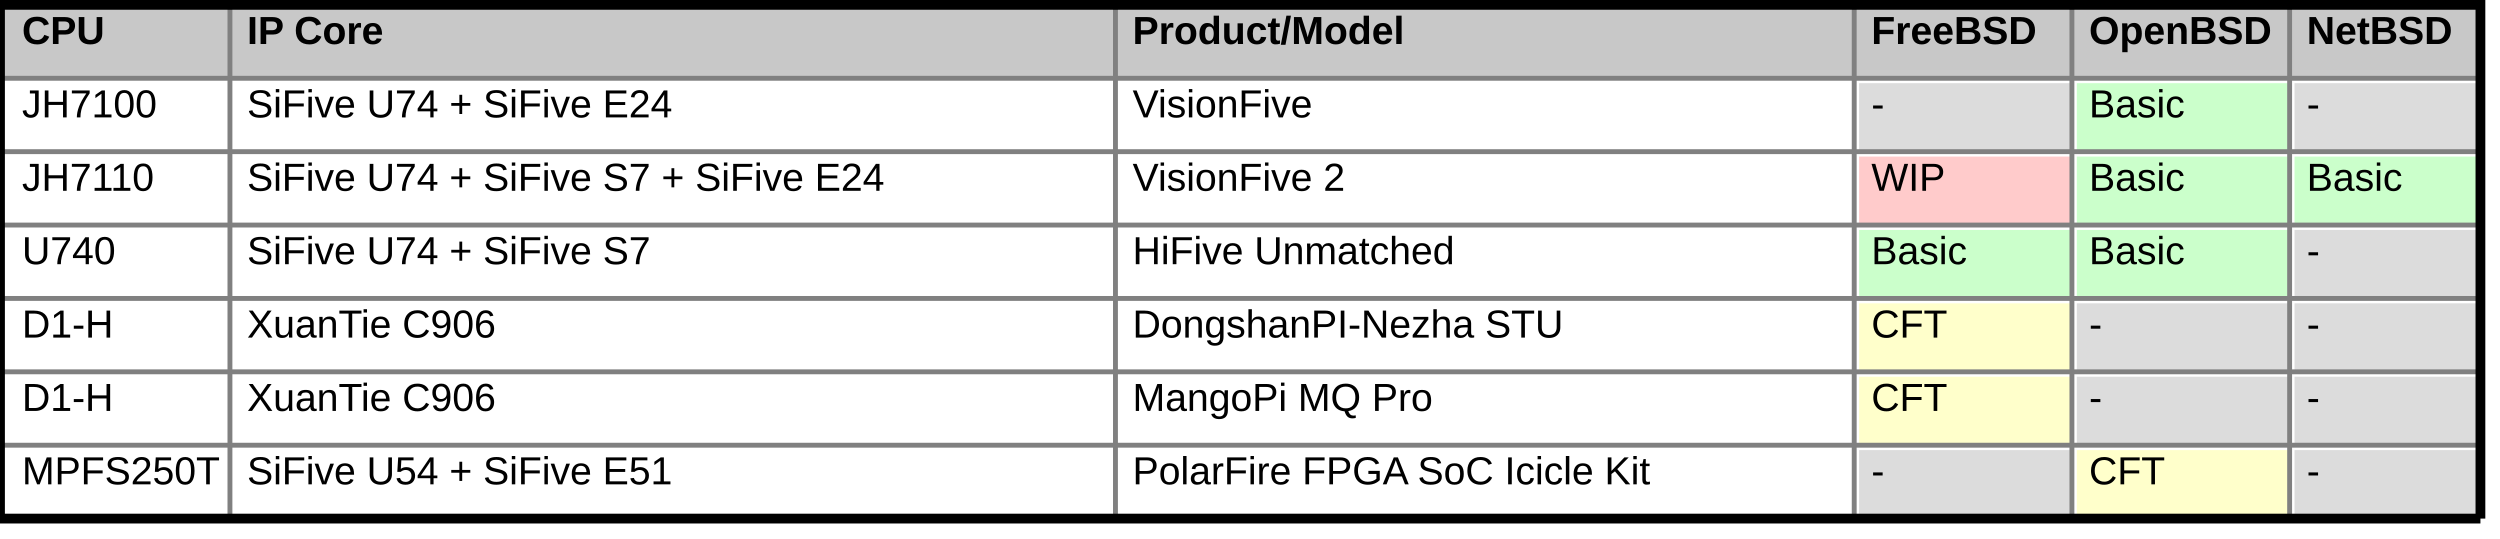
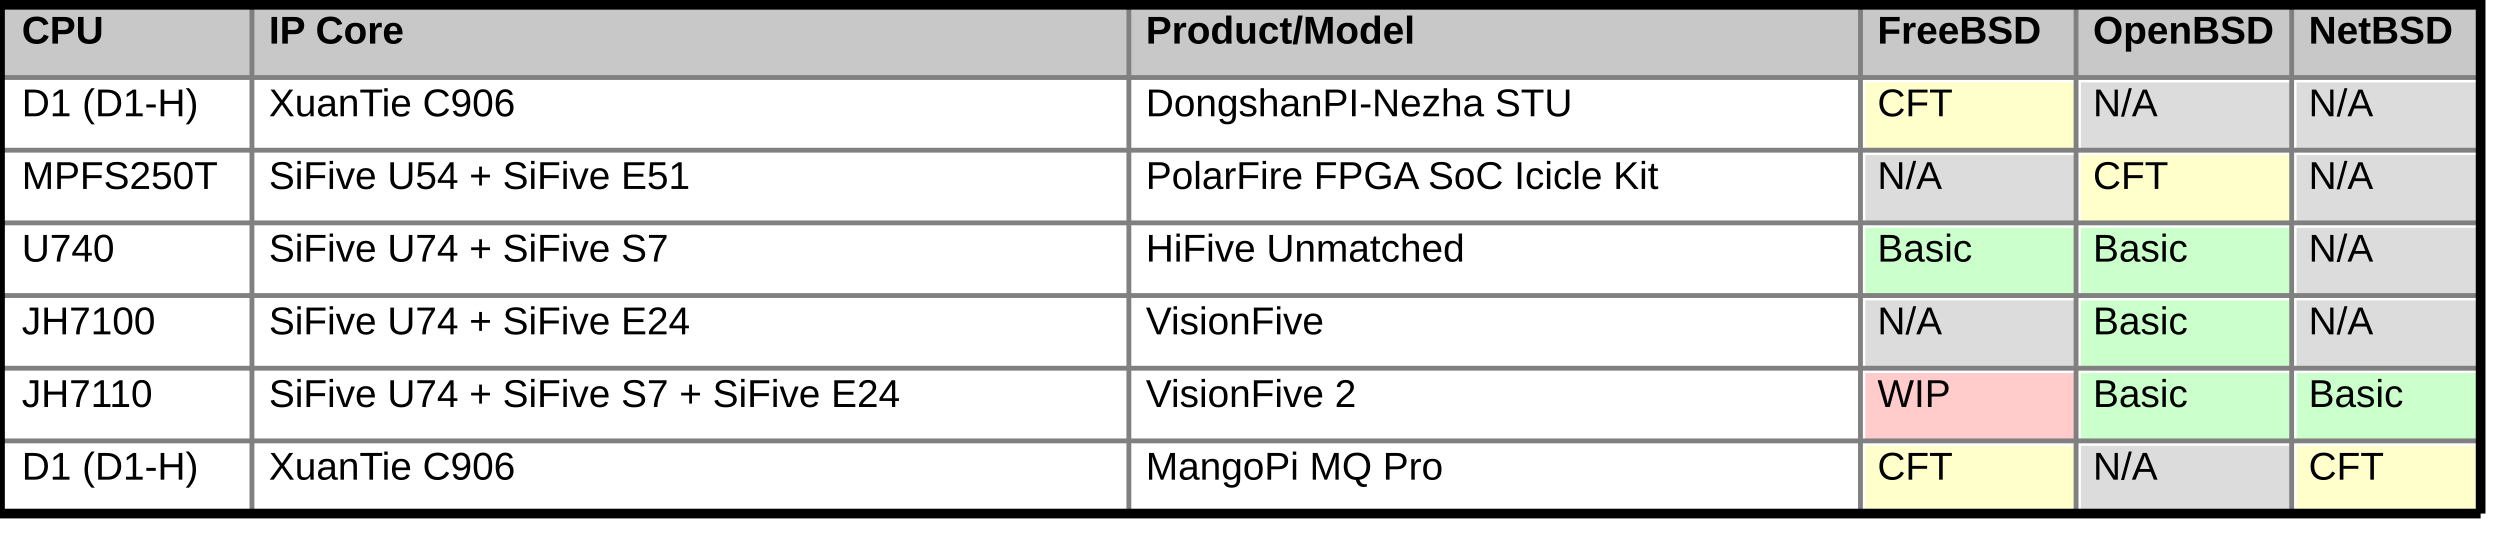
- <svg xmlns="http://www.w3.org/2000/svg" xmlns:xlink="http://www.w3.org/1999/xlink" id="svg-chart" font-family="Arial" height="220.0" width="1022.0" style="font-size: 12pt;">
-   <rect id="table-bg" x="0" y="0" width="1022.0" height="220.0" style="fill: rgb(255, 255, 255);" />
+ <svg xmlns="http://www.w3.org/2000/svg" xmlns:xlink="http://www.w3.org/1999/xlink" id="svg-chart" font-family="Arial" height="220.0" width="1032.0" style="font-size: 12pt;">
+   <rect id="table-bg" x="0" y="0" width="1032.0" height="220.0" style="fill: rgb(255, 255, 255);" />
  <g>
-     <rect x="0" y="4" width="1014.0" height="28.0" style="fill: rgb(200,200,200);" />
-     <text x="9" y="18.0" font-weight="bold" class="table-head" width="90.0">CPU</text>
-     <text x="101.0" y="18.0" font-weight="bold" class="table-head" width="360.0">IP Core</text>
-     <text x="463.0" y="18.0" font-weight="bold" class="table-head" width="300.0">Product/Model</text>
-     <text x="765.0" y="18.0" font-weight="bold" class="table-head" width="87">FreeBSD</text>
-     <text x="854.0" y="18.0" font-weight="bold" class="table-head" width="87">OpenBSD</text>
-     <text x="943.0" y="18.0" font-weight="bold" class="table-head" width="76.0">NetBSD</text>
+     <rect x="0" y="4" width="1024.0" height="28.0" style="fill: rgb(200,200,200);" />
+     <text x="9" y="18.0" font-weight="bold" class="table-head" width="100.0">CPU</text>
+     <text x="111.0" y="18.0" font-weight="bold" class="table-head" width="360.0">IP Core</text>
+     <text x="473.0" y="18.0" font-weight="bold" class="table-head" width="300.0">Product/Model</text>
+     <text x="775.0" y="18.0" font-weight="bold" class="table-head" width="87">FreeBSD</text>
+     <text x="864.0" y="18.0" font-weight="bold" class="table-head" width="87">OpenBSD</text>
+     <text x="953.0" y="18.0" font-weight="bold" class="table-head" width="76.0">NetBSD</text>
  </g>
-   <line x1="0" y1="32.0" x2="1014.0" y2="32.0" style="stroke:rgb(128,128,128);stroke-width:2" />
-   <rect x="4" y="34.0" width="90.0" height="28.0" style="fill: rgb(255,255,255);" />
-   <rect x="96.0" y="34.0" width="360.0" height="28.0" style="fill: rgb(255,255,255);" />
+   <line x1="0" y1="32.0" x2="1024.0" y2="32.0" style="stroke:rgb(128,128,128);stroke-width:2" />
+   <rect x="4" y="34.0" width="100.0" height="28.0" style="fill: rgb(255,255,255);" />
+   <rect x="106.0" y="34.0" width="360.0" height="28.0" style="fill: rgb(255,255,255);" />
+   <a xlink:href="https://github.com/ruyisdk/support-matrix/tree/main/DongshanPI-STU">
+     <rect x="468.0" y="34.0" width="300.0" height="28.0" style="fill: rgb(255,255,255);" />
+   </a>
+   <rect x="770.0" y="34.0" width="87" height="28.0" style="fill: rgb(255,255,203);" />
+   <rect x="859.0" y="34.0" width="87" height="28.0" style="fill: rgb(220,220,220);" />
+   <rect x="948.0" y="34.0" width="76.0" height="28.0" style="fill: rgb(220,220,220);" />
+   <g>
+     <text x="9" y="48.0" class="table-data" height="28.0" width="100.0">D1 (D1-H)</text>
+     <text x="111.0" y="48.0" class="table-data" height="28.0" width="360.0">XuanTie C906</text>
+     <text x="473.0" y="48.0" class="table-data" height="28.0" width="300.0">DongshanPI-Nezha STU</text>
+     <text x="775.0" y="48.0" class="table-data" height="28.0" width="87">CFT</text>
+     <text x="864.0" y="48.0" class="table-data" height="28.0" width="87">N/A</text>
+     <text x="953.0" y="48.0" class="table-data" height="28.0" width="76.0">N/A</text>
+   </g>
+   <line x1="0" y1="62.0" x2="1024.0" y2="62.0" style="stroke:rgb(128,128,128);stroke-width:2" />
+   <rect x="4" y="64.0" width="100.0" height="28.0" style="fill: rgb(255,255,255);" />
+   <rect x="106.0" y="64.0" width="360.0" height="28.0" style="fill: rgb(255,255,255);" />
+   <a xlink:href="https://github.com/ruyisdk/support-matrix/tree/main/Icicle">
+     <rect x="468.0" y="64.0" width="300.0" height="28.0" style="fill: rgb(255,255,255);" />
+   </a>
+   <rect x="770.0" y="64.0" width="87" height="28.0" style="fill: rgb(220,220,220);" />
+   <rect x="859.0" y="64.0" width="87" height="28.0" style="fill: rgb(255,255,203);" />
+   <rect x="948.0" y="64.0" width="76.0" height="28.0" style="fill: rgb(220,220,220);" />
+   <g>
+     <text x="9" y="78.0" class="table-data" height="28.0" width="100.0">MPFS250T</text>
+     <text x="111.0" y="78.0" class="table-data" height="28.0" width="360.0">SiFive U54 + SiFive E51</text>
+     <text x="473.0" y="78.0" class="table-data" height="28.0" width="300.0">PolarFire FPGA SoC Icicle Kit</text>
+     <text x="775.0" y="78.0" class="table-data" height="28.0" width="87">N/A</text>
+     <text x="864.0" y="78.0" class="table-data" height="28.0" width="87">CFT</text>
+     <text x="953.0" y="78.0" class="table-data" height="28.0" width="76.0">N/A</text>
+   </g>
+   <line x1="0" y1="92.0" x2="1024.0" y2="92.0" style="stroke:rgb(128,128,128);stroke-width:2" />
+   <rect x="4" y="94.0" width="100.0" height="28.0" style="fill: rgb(255,255,255);" />
+   <rect x="106.0" y="94.0" width="360.0" height="28.0" style="fill: rgb(255,255,255);" />
+   <a xlink:href="https://github.com/ruyisdk/support-matrix/tree/main/Unmatched">
+     <rect x="468.0" y="94.0" width="300.0" height="28.0" style="fill: rgb(255,255,255);" />
+   </a>
+   <a xlink:href="https://github.com/ruyisdk/support-matrix/tree/main/Unmatched/FreeBSD">
+     <rect x="770.0" y="94.0" width="87" height="28.0" style="fill: rgb(203,255,203);" />
+   </a>
+   <a xlink:href="https://github.com/ruyisdk/support-matrix/tree/main/Unmatched/OpenBSD">
+     <rect x="859.0" y="94.0" width="87" height="28.0" style="fill: rgb(203,255,203);" />
+   </a>
+   <rect x="948.0" y="94.0" width="76.0" height="28.0" style="fill: rgb(220,220,220);" />
+   <g>
+     <text x="9" y="108.0" class="table-data" height="28.0" width="100.0">U740</text>
+     <text x="111.0" y="108.0" class="table-data" height="28.0" width="360.0">SiFive U74 + SiFive S7</text>
+     <text x="473.0" y="108.0" class="table-data" height="28.0" width="300.0">HiFive Unmatched</text>
+     <text x="775.0" y="108.0" class="table-data" height="28.0" width="87">Basic</text>
+     <text x="864.0" y="108.0" class="table-data" height="28.0" width="87">Basic</text>
+     <text x="953.0" y="108.0" class="table-data" height="28.0" width="76.0">N/A</text>
+   </g>
+   <line x1="0" y1="122.0" x2="1024.0" y2="122.0" style="stroke:rgb(128,128,128);stroke-width:2" />
+   <rect x="4" y="124.0" width="100.0" height="28.0" style="fill: rgb(255,255,255);" />
+   <rect x="106.0" y="124.0" width="360.0" height="28.0" style="fill: rgb(255,255,255);" />
  <a xlink:href="https://github.com/ruyisdk/support-matrix/tree/main/VisionFive">
-     <rect x="458.0" y="34.0" width="300.0" height="28.0" style="fill: rgb(255,255,255);" />
+     <rect x="468.0" y="124.0" width="300.0" height="28.0" style="fill: rgb(255,255,255);" />
  </a>
-   <rect x="760.0" y="34.0" width="87" height="28.0" style="fill: rgb(220,220,220);" />
-   <rect x="849.0" y="34.0" width="87" height="28.0" style="fill: rgb(203,255,203);" />
-   <rect x="938.0" y="34.0" width="76.0" height="28.0" style="fill: rgb(220,220,220);" />
+   <rect x="770.0" y="124.0" width="87" height="28.0" style="fill: rgb(220,220,220);" />
+   <a xlink:href="https://github.com/ruyisdk/support-matrix/tree/main/VisionFive/OpenBSD">
+     <rect x="859.0" y="124.0" width="87" height="28.0" style="fill: rgb(203,255,203);" />
+   </a>
+   <rect x="948.0" y="124.0" width="76.0" height="28.0" style="fill: rgb(220,220,220);" />
  <g>
-     <text x="9" y="48.0" class="table-data" height="28.0" width="90.0">JH7100</text>
-     <text x="101.0" y="48.0" class="table-data" height="28.0" width="360.0">SiFive U74 + SiFive E24</text>
-     <text x="463.0" y="48.0" class="table-data" height="28.0" width="300.0">VisionFive</text>
-     <text x="765.0" y="48.0" class="table-data" height="28.0" width="87">-</text>
-     <text x="854.0" y="48.0" class="table-data" height="28.0" width="87">Basic</text>
-     <text x="943.0" y="48.0" class="table-data" height="28.0" width="76.0">-</text>
+     <text x="9" y="138.0" class="table-data" height="28.0" width="100.0">JH7100</text>
+     <text x="111.0" y="138.0" class="table-data" height="28.0" width="360.0">SiFive U74 + SiFive E24</text>
+     <text x="473.0" y="138.0" class="table-data" height="28.0" width="300.0">VisionFive</text>
+     <text x="775.0" y="138.0" class="table-data" height="28.0" width="87">N/A</text>
+     <text x="864.0" y="138.0" class="table-data" height="28.0" width="87">Basic</text>
+     <text x="953.0" y="138.0" class="table-data" height="28.0" width="76.0">N/A</text>
  </g>
-   <line x1="0" y1="62.0" x2="1014.0" y2="62.0" style="stroke:rgb(128,128,128);stroke-width:2" />
-   <rect x="4" y="64.0" width="90.0" height="28.0" style="fill: rgb(255,255,255);" />
-   <rect x="96.0" y="64.0" width="360.0" height="28.0" style="fill: rgb(255,255,255);" />
+   <line x1="0" y1="152.0" x2="1024.0" y2="152.0" style="stroke:rgb(128,128,128);stroke-width:2" />
+   <rect x="4" y="154.0" width="100.0" height="28.0" style="fill: rgb(255,255,255);" />
+   <rect x="106.0" y="154.0" width="360.0" height="28.0" style="fill: rgb(255,255,255);" />
  <a xlink:href="https://github.com/ruyisdk/support-matrix/tree/main/VisionFive2">
-     <rect x="458.0" y="64.0" width="300.0" height="28.0" style="fill: rgb(255,255,255);" />
+     <rect x="468.0" y="154.0" width="300.0" height="28.0" style="fill: rgb(255,255,255);" />
  </a>
-   <rect x="760.0" y="64.0" width="87" height="28.0" style="fill: rgb(255,203,203);" />
-   <rect x="849.0" y="64.0" width="87" height="28.0" style="fill: rgb(203,255,203);" />
-   <rect x="938.0" y="64.0" width="76.0" height="28.0" style="fill: rgb(203,255,203);" />
+   <rect x="770.0" y="154.0" width="87" height="28.0" style="fill: rgb(255,203,203);" />
+   <a xlink:href="https://github.com/ruyisdk/support-matrix/tree/main/VisionFive2/OpenBSD">
+     <rect x="859.0" y="154.0" width="87" height="28.0" style="fill: rgb(203,255,203);" />
+   </a>
+   <a xlink:href="https://github.com/ruyisdk/support-matrix/tree/main/VisionFive2/NetBSD">
+     <rect x="948.0" y="154.0" width="76.0" height="28.0" style="fill: rgb(203,255,203);" />
+   </a>
  <g>
-     <text x="9" y="78.0" class="table-data" height="28.0" width="90.0">JH7110</text>
-     <text x="101.0" y="78.0" class="table-data" height="28.0" width="360.0">SiFive U74 + SiFive S7 + SiFive E24</text>
-     <text x="463.0" y="78.0" class="table-data" height="28.0" width="300.0">VisionFive 2</text>
-     <text x="765.0" y="78.0" class="table-data" height="28.0" width="87">WIP</text>
-     <text x="854.0" y="78.0" class="table-data" height="28.0" width="87">Basic</text>
-     <text x="943.0" y="78.0" class="table-data" height="28.0" width="76.0">Basic</text>
+     <text x="9" y="168.0" class="table-data" height="28.0" width="100.0">JH7110</text>
+     <text x="111.0" y="168.0" class="table-data" height="28.0" width="360.0">SiFive U74 + SiFive S7 + SiFive E24</text>
+     <text x="473.0" y="168.0" class="table-data" height="28.0" width="300.0">VisionFive 2</text>
+     <text x="775.0" y="168.0" class="table-data" height="28.0" width="87">WIP</text>
+     <text x="864.0" y="168.0" class="table-data" height="28.0" width="87">Basic</text>
+     <text x="953.0" y="168.0" class="table-data" height="28.0" width="76.0">Basic</text>
  </g>
-   <line x1="0" y1="92.0" x2="1014.0" y2="92.0" style="stroke:rgb(128,128,128);stroke-width:2" />
-   <rect x="4" y="94.0" width="90.0" height="28.0" style="fill: rgb(255,255,255);" />
-   <rect x="96.0" y="94.0" width="360.0" height="28.0" style="fill: rgb(255,255,255);" />
-   <a xlink:href="https://github.com/ruyisdk/support-matrix/tree/main/Unmatched">
-     <rect x="458.0" y="94.0" width="300.0" height="28.0" style="fill: rgb(255,255,255);" />
+   <line x1="0" y1="182.0" x2="1024.0" y2="182.0" style="stroke:rgb(128,128,128);stroke-width:2" />
+   <rect x="4" y="184.0" width="100.0" height="28.0" style="fill: rgb(255,255,255);" />
+   <rect x="106.0" y="184.0" width="360.0" height="28.0" style="fill: rgb(255,255,255);" />
+   <a xlink:href="https://github.com/ruyisdk/support-matrix/tree/main/mangopi_mq_pro">
+     <rect x="468.0" y="184.0" width="300.0" height="28.0" style="fill: rgb(255,255,255);" />
  </a>
-   <rect x="760.0" y="94.0" width="87" height="28.0" style="fill: rgb(203,255,203);" />
-   <rect x="849.0" y="94.0" width="87" height="28.0" style="fill: rgb(203,255,203);" />
-   <rect x="938.0" y="94.0" width="76.0" height="28.0" style="fill: rgb(220,220,220);" />
+   <a xlink:href="https://github.com/ruyisdk/support-matrix/tree/main/mangopi_mq_pro/FreeBSD">
+     <rect x="770.0" y="184.0" width="87" height="28.0" style="fill: rgb(255,255,203);" />
+   </a>
+   <rect x="859.0" y="184.0" width="87" height="28.0" style="fill: rgb(220,220,220);" />
+   <a xlink:href="https://github.com/ruyisdk/support-matrix/tree/main/mangopi_mq_pro/NetBSD">
+     <rect x="948.0" y="184.0" width="76.0" height="28.0" style="fill: rgb(255,255,203);" />
+   </a>
  <g>
-     <text x="9" y="108.0" class="table-data" height="28.0" width="90.0">U740</text>
-     <text x="101.0" y="108.0" class="table-data" height="28.0" width="360.0">SiFive U74 + SiFive S7</text>
-     <text x="463.0" y="108.0" class="table-data" height="28.0" width="300.0">HiFive Unmatched</text>
-     <text x="765.0" y="108.0" class="table-data" height="28.0" width="87">Basic</text>
-     <text x="854.0" y="108.0" class="table-data" height="28.0" width="87">Basic</text>
-     <text x="943.0" y="108.0" class="table-data" height="28.0" width="76.0">-</text>
+     <text x="9" y="198.0" class="table-data" height="28.0" width="100.0">D1 (D1-H)</text>
+     <text x="111.0" y="198.0" class="table-data" height="28.0" width="360.0">XuanTie C906</text>
+     <text x="473.0" y="198.0" class="table-data" height="28.0" width="300.0">MangoPi MQ Pro</text>
+     <text x="775.0" y="198.0" class="table-data" height="28.0" width="87">CFT</text>
+     <text x="864.0" y="198.0" class="table-data" height="28.0" width="87">N/A</text>
+     <text x="953.0" y="198.0" class="table-data" height="28.0" width="76.0">CFT</text>
  </g>
-   <line x1="0" y1="122.0" x2="1014.0" y2="122.0" style="stroke:rgb(128,128,128);stroke-width:2" />
-   <rect x="4" y="124.0" width="90.0" height="28.0" style="fill: rgb(255,255,255);" />
-   <rect x="96.0" y="124.0" width="360.0" height="28.0" style="fill: rgb(255,255,255);" />
-   <a xlink:href="https://github.com/ruyisdk/support-matrix/tree/main/DongshanPI-STU">
-     <rect x="458.0" y="124.0" width="300.0" height="28.0" style="fill: rgb(255,255,255);" />
-   </a>
-   <rect x="760.0" y="124.0" width="87" height="28.0" style="fill: rgb(255,255,203);" />
-   <rect x="849.0" y="124.0" width="87" height="28.0" style="fill: rgb(220,220,220);" />
-   <rect x="938.0" y="124.0" width="76.0" height="28.0" style="fill: rgb(220,220,220);" />
-   <g>
-     <text x="9" y="138.0" class="table-data" height="28.0" width="90.0">D1-H</text>
-     <text x="101.0" y="138.0" class="table-data" height="28.0" width="360.0">XuanTie C906</text>
-     <text x="463.0" y="138.0" class="table-data" height="28.0" width="300.0">DongshanPI-Nezha STU</text>
-     <text x="765.0" y="138.0" class="table-data" height="28.0" width="87">CFT</text>
-     <text x="854.0" y="138.0" class="table-data" height="28.0" width="87">-</text>
-     <text x="943.0" y="138.0" class="table-data" height="28.0" width="76.0">-</text>
-   </g>
-   <line x1="0" y1="152.0" x2="1014.0" y2="152.0" style="stroke:rgb(128,128,128);stroke-width:2" />
-   <rect x="4" y="154.0" width="90.0" height="28.0" style="fill: rgb(255,255,255);" />
-   <rect x="96.0" y="154.0" width="360.0" height="28.0" style="fill: rgb(255,255,255);" />
-   <a xlink:href="https://github.com/ruyisdk/support-matrix/tree/main/mangopi_mq_pro">
-     <rect x="458.0" y="154.0" width="300.0" height="28.0" style="fill: rgb(255,255,255);" />
-   </a>
-   <rect x="760.0" y="154.0" width="87" height="28.0" style="fill: rgb(255,255,203);" />
-   <rect x="849.0" y="154.0" width="87" height="28.0" style="fill: rgb(220,220,220);" />
-   <rect x="938.0" y="154.0" width="76.0" height="28.0" style="fill: rgb(220,220,220);" />
-   <g>
-     <text x="9" y="168.0" class="table-data" height="28.0" width="90.0">D1-H</text>
-     <text x="101.0" y="168.0" class="table-data" height="28.0" width="360.0">XuanTie C906</text>
-     <text x="463.0" y="168.0" class="table-data" height="28.0" width="300.0">MangoPi MQ Pro</text>
-     <text x="765.0" y="168.0" class="table-data" height="28.0" width="87">CFT</text>
-     <text x="854.0" y="168.0" class="table-data" height="28.0" width="87">-</text>
-     <text x="943.0" y="168.0" class="table-data" height="28.0" width="76.0">-</text>
-   </g>
-   <line x1="0" y1="182.0" x2="1014.0" y2="182.0" style="stroke:rgb(128,128,128);stroke-width:2" />
-   <rect x="4" y="184.0" width="90.0" height="28.0" style="fill: rgb(255,255,255);" />
-   <rect x="96.0" y="184.0" width="360.0" height="28.0" style="fill: rgb(255,255,255);" />
-   <a xlink:href="https://github.com/ruyisdk/support-matrix/tree/main/Icicle">
-     <rect x="458.0" y="184.0" width="300.0" height="28.0" style="fill: rgb(255,255,255);" />
-   </a>
-   <rect x="760.0" y="184.0" width="87" height="28.0" style="fill: rgb(220,220,220);" />
-   <rect x="849.0" y="184.0" width="87" height="28.0" style="fill: rgb(255,255,203);" />
-   <rect x="938.0" y="184.0" width="76.0" height="28.0" style="fill: rgb(220,220,220);" />
-   <g>
-     <text x="9" y="198.0" class="table-data" height="28.0" width="90.0">MPFS250T</text>
-     <text x="101.0" y="198.0" class="table-data" height="28.0" width="360.0">SiFive U54 + SiFive E51</text>
-     <text x="463.0" y="198.0" class="table-data" height="28.0" width="300.0">PolarFire FPGA SoC Icicle Kit</text>
-     <text x="765.0" y="198.0" class="table-data" height="28.0" width="87">-</text>
-     <text x="854.0" y="198.0" class="table-data" height="28.0" width="87">CFT</text>
-     <text x="943.0" y="198.0" class="table-data" height="28.0" width="76.0">-</text>
-   </g>
-   <line x1="94.0" y1="0" x2="94.0" y2="212.0" style="stroke:rgb(128,128,128);stroke-width:2" />
-   <line x1="456.0" y1="0" x2="456.0" y2="212.0" style="stroke:rgb(128,128,128);stroke-width:2" />
-   <line x1="758.0" y1="0" x2="758.0" y2="212.0" style="stroke:rgb(128,128,128);stroke-width:2" />
-   <line x1="847.0" y1="0" x2="847.0" y2="212.0" style="stroke:rgb(128,128,128);stroke-width:2" />
-   <line x1="936.0" y1="0" x2="936.0" y2="212.0" style="stroke:rgb(128,128,128);stroke-width:2" />
-   <line x1="0" y1="2" x2="1014.0" y2="2" style="stroke:rgb(0,0,0);stroke-width:4" />
-   <line x1="0" y1="212.0" x2="1014.0" y2="212.0" style="stroke:rgb(0,0,0);stroke-width:4" />
+   <line x1="104.0" y1="0" x2="104.0" y2="212.0" style="stroke:rgb(128,128,128);stroke-width:2" />
+   <line x1="466.0" y1="0" x2="466.0" y2="212.0" style="stroke:rgb(128,128,128);stroke-width:2" />
+   <line x1="768.0" y1="0" x2="768.0" y2="212.0" style="stroke:rgb(128,128,128);stroke-width:2" />
+   <line x1="857.0" y1="0" x2="857.0" y2="212.0" style="stroke:rgb(128,128,128);stroke-width:2" />
+   <line x1="946.0" y1="0" x2="946.0" y2="212.0" style="stroke:rgb(128,128,128);stroke-width:2" />
+   <line x1="0" y1="2" x2="1024.0" y2="2" style="stroke:rgb(0,0,0);stroke-width:4" />
+   <line x1="0" y1="212.0" x2="1024.0" y2="212.0" style="stroke:rgb(0,0,0);stroke-width:4" />
  <line x1="0" y1="0" x2="0" y2="212.0" style="stroke:rgb(0,0,0);stroke-width:4" />
-   <line x1="1014.0" y1="0" x2="1014.0" y2="212.0" style="stroke:rgb(0,0,0);stroke-width:4" />
+   <line x1="1024.0" y1="0" x2="1024.0" y2="212.0" style="stroke:rgb(0,0,0);stroke-width:4" />
</svg>
